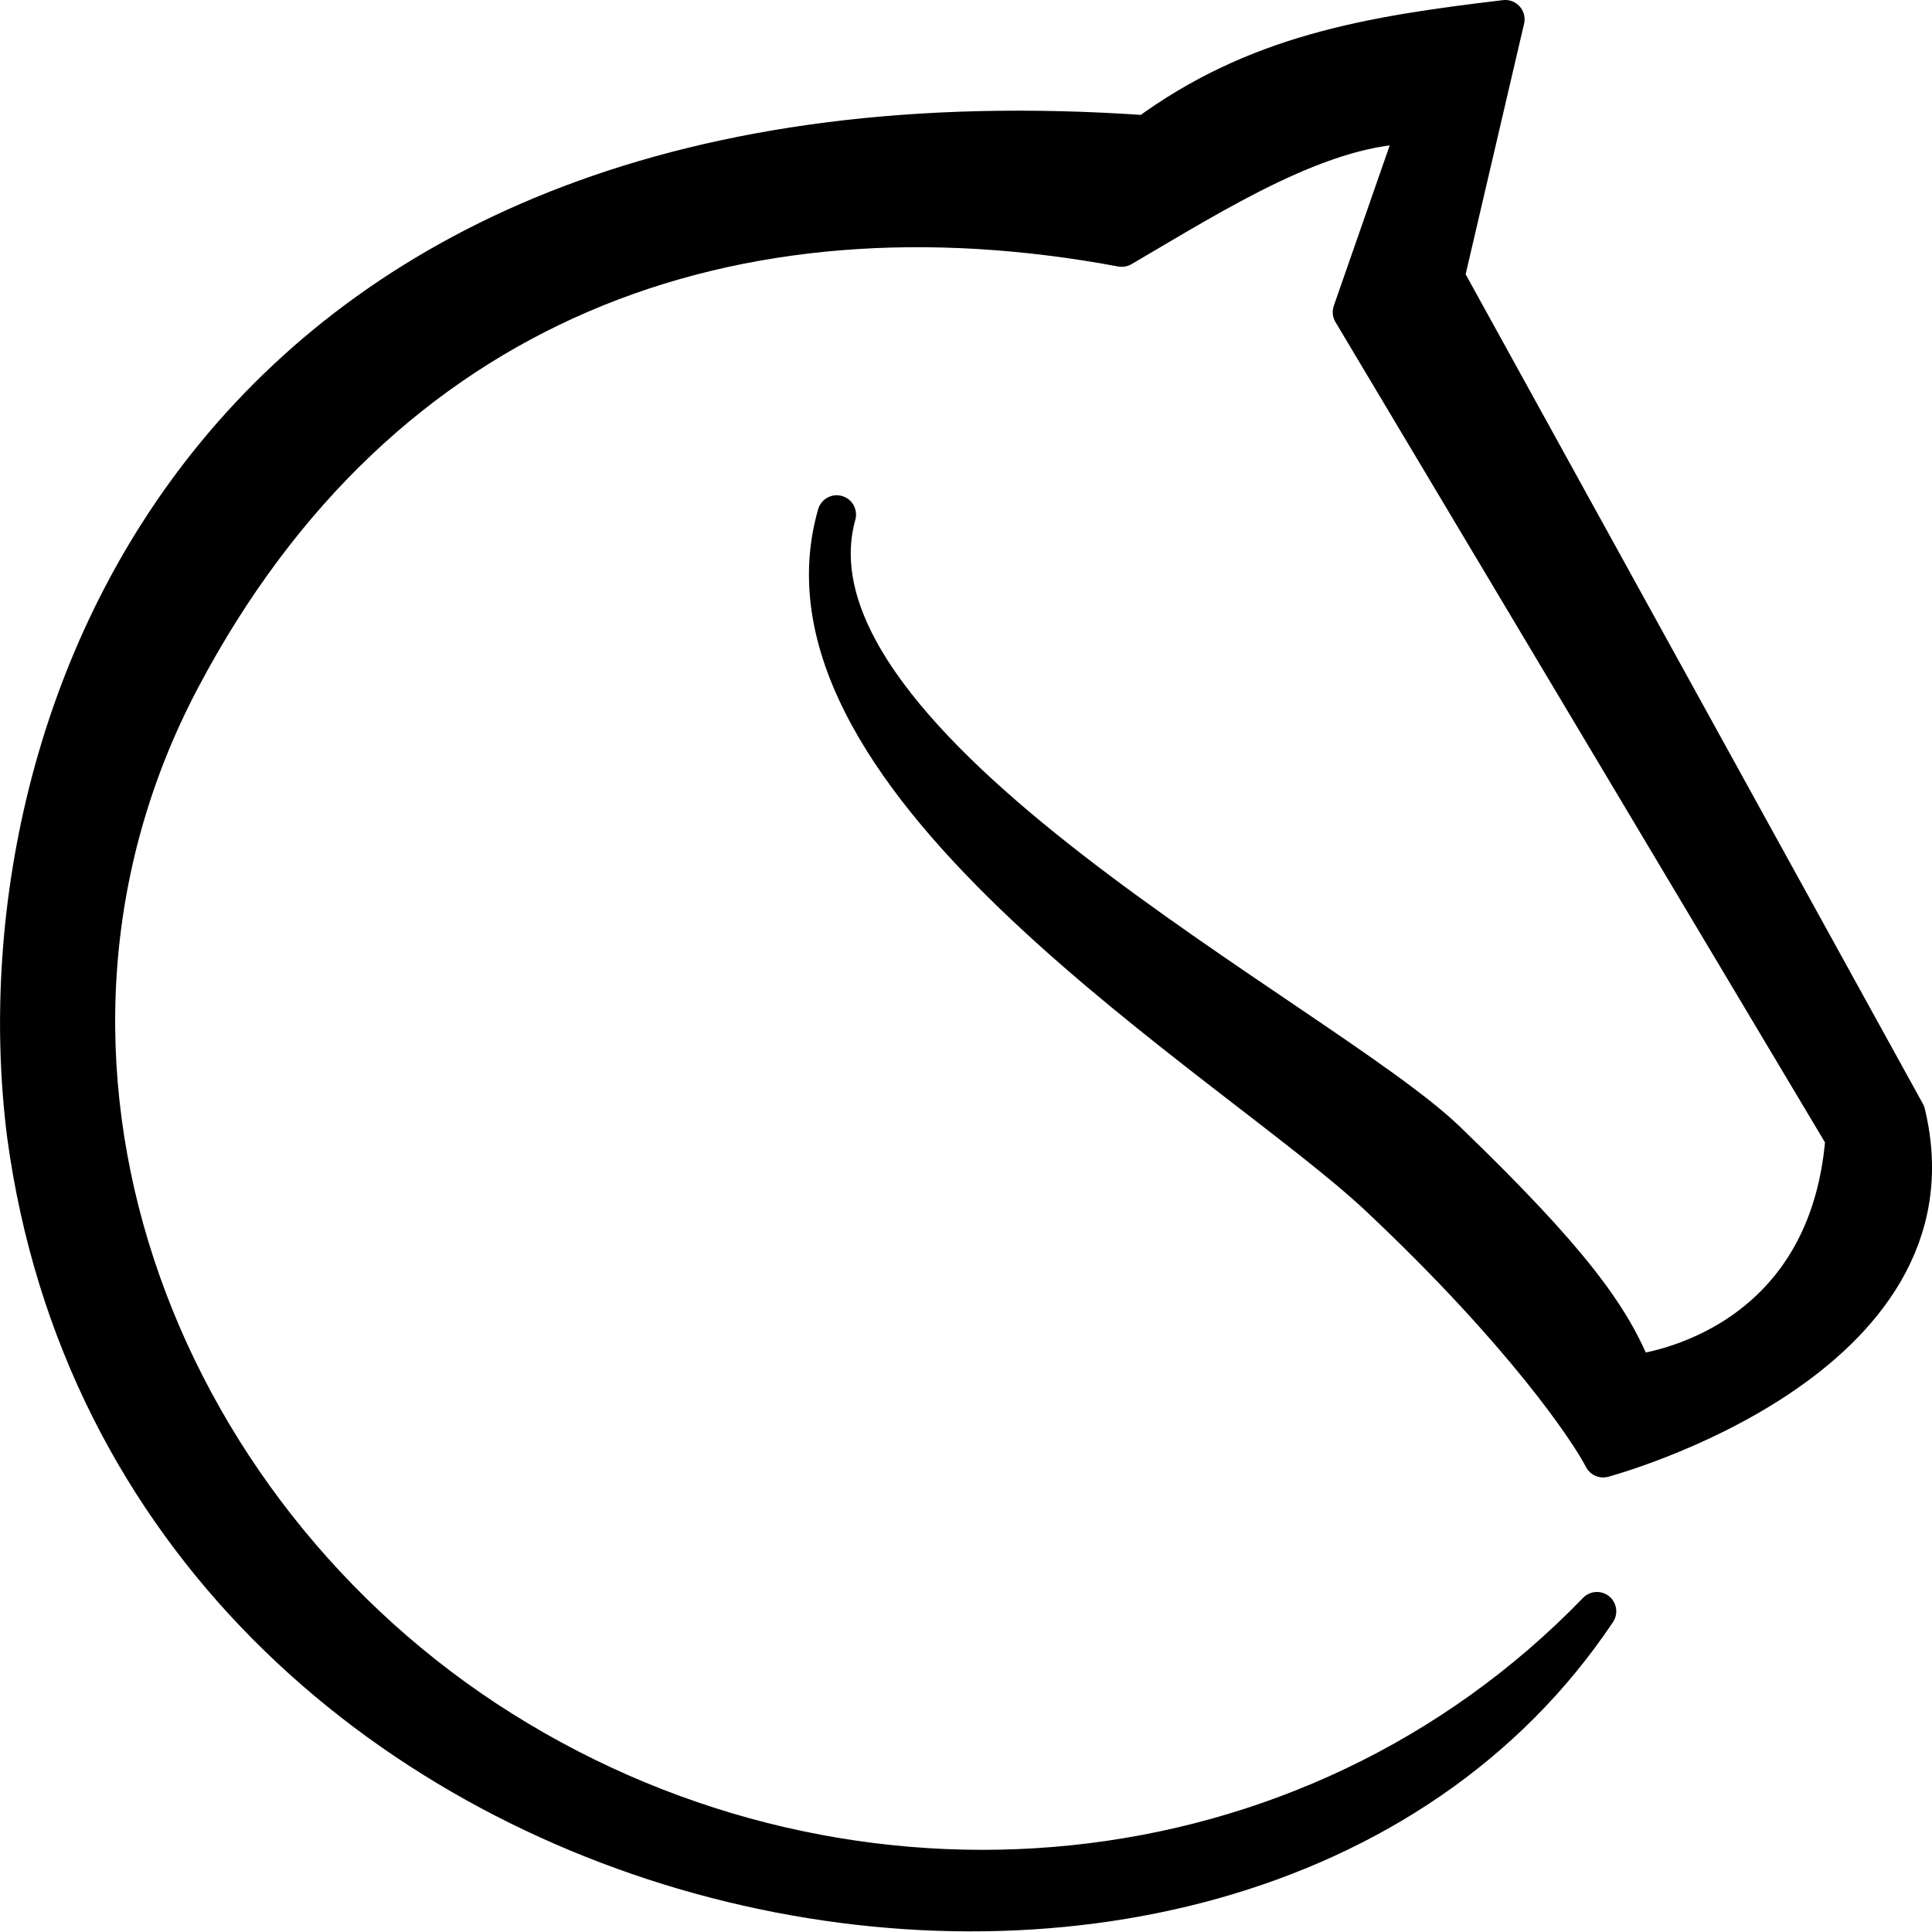
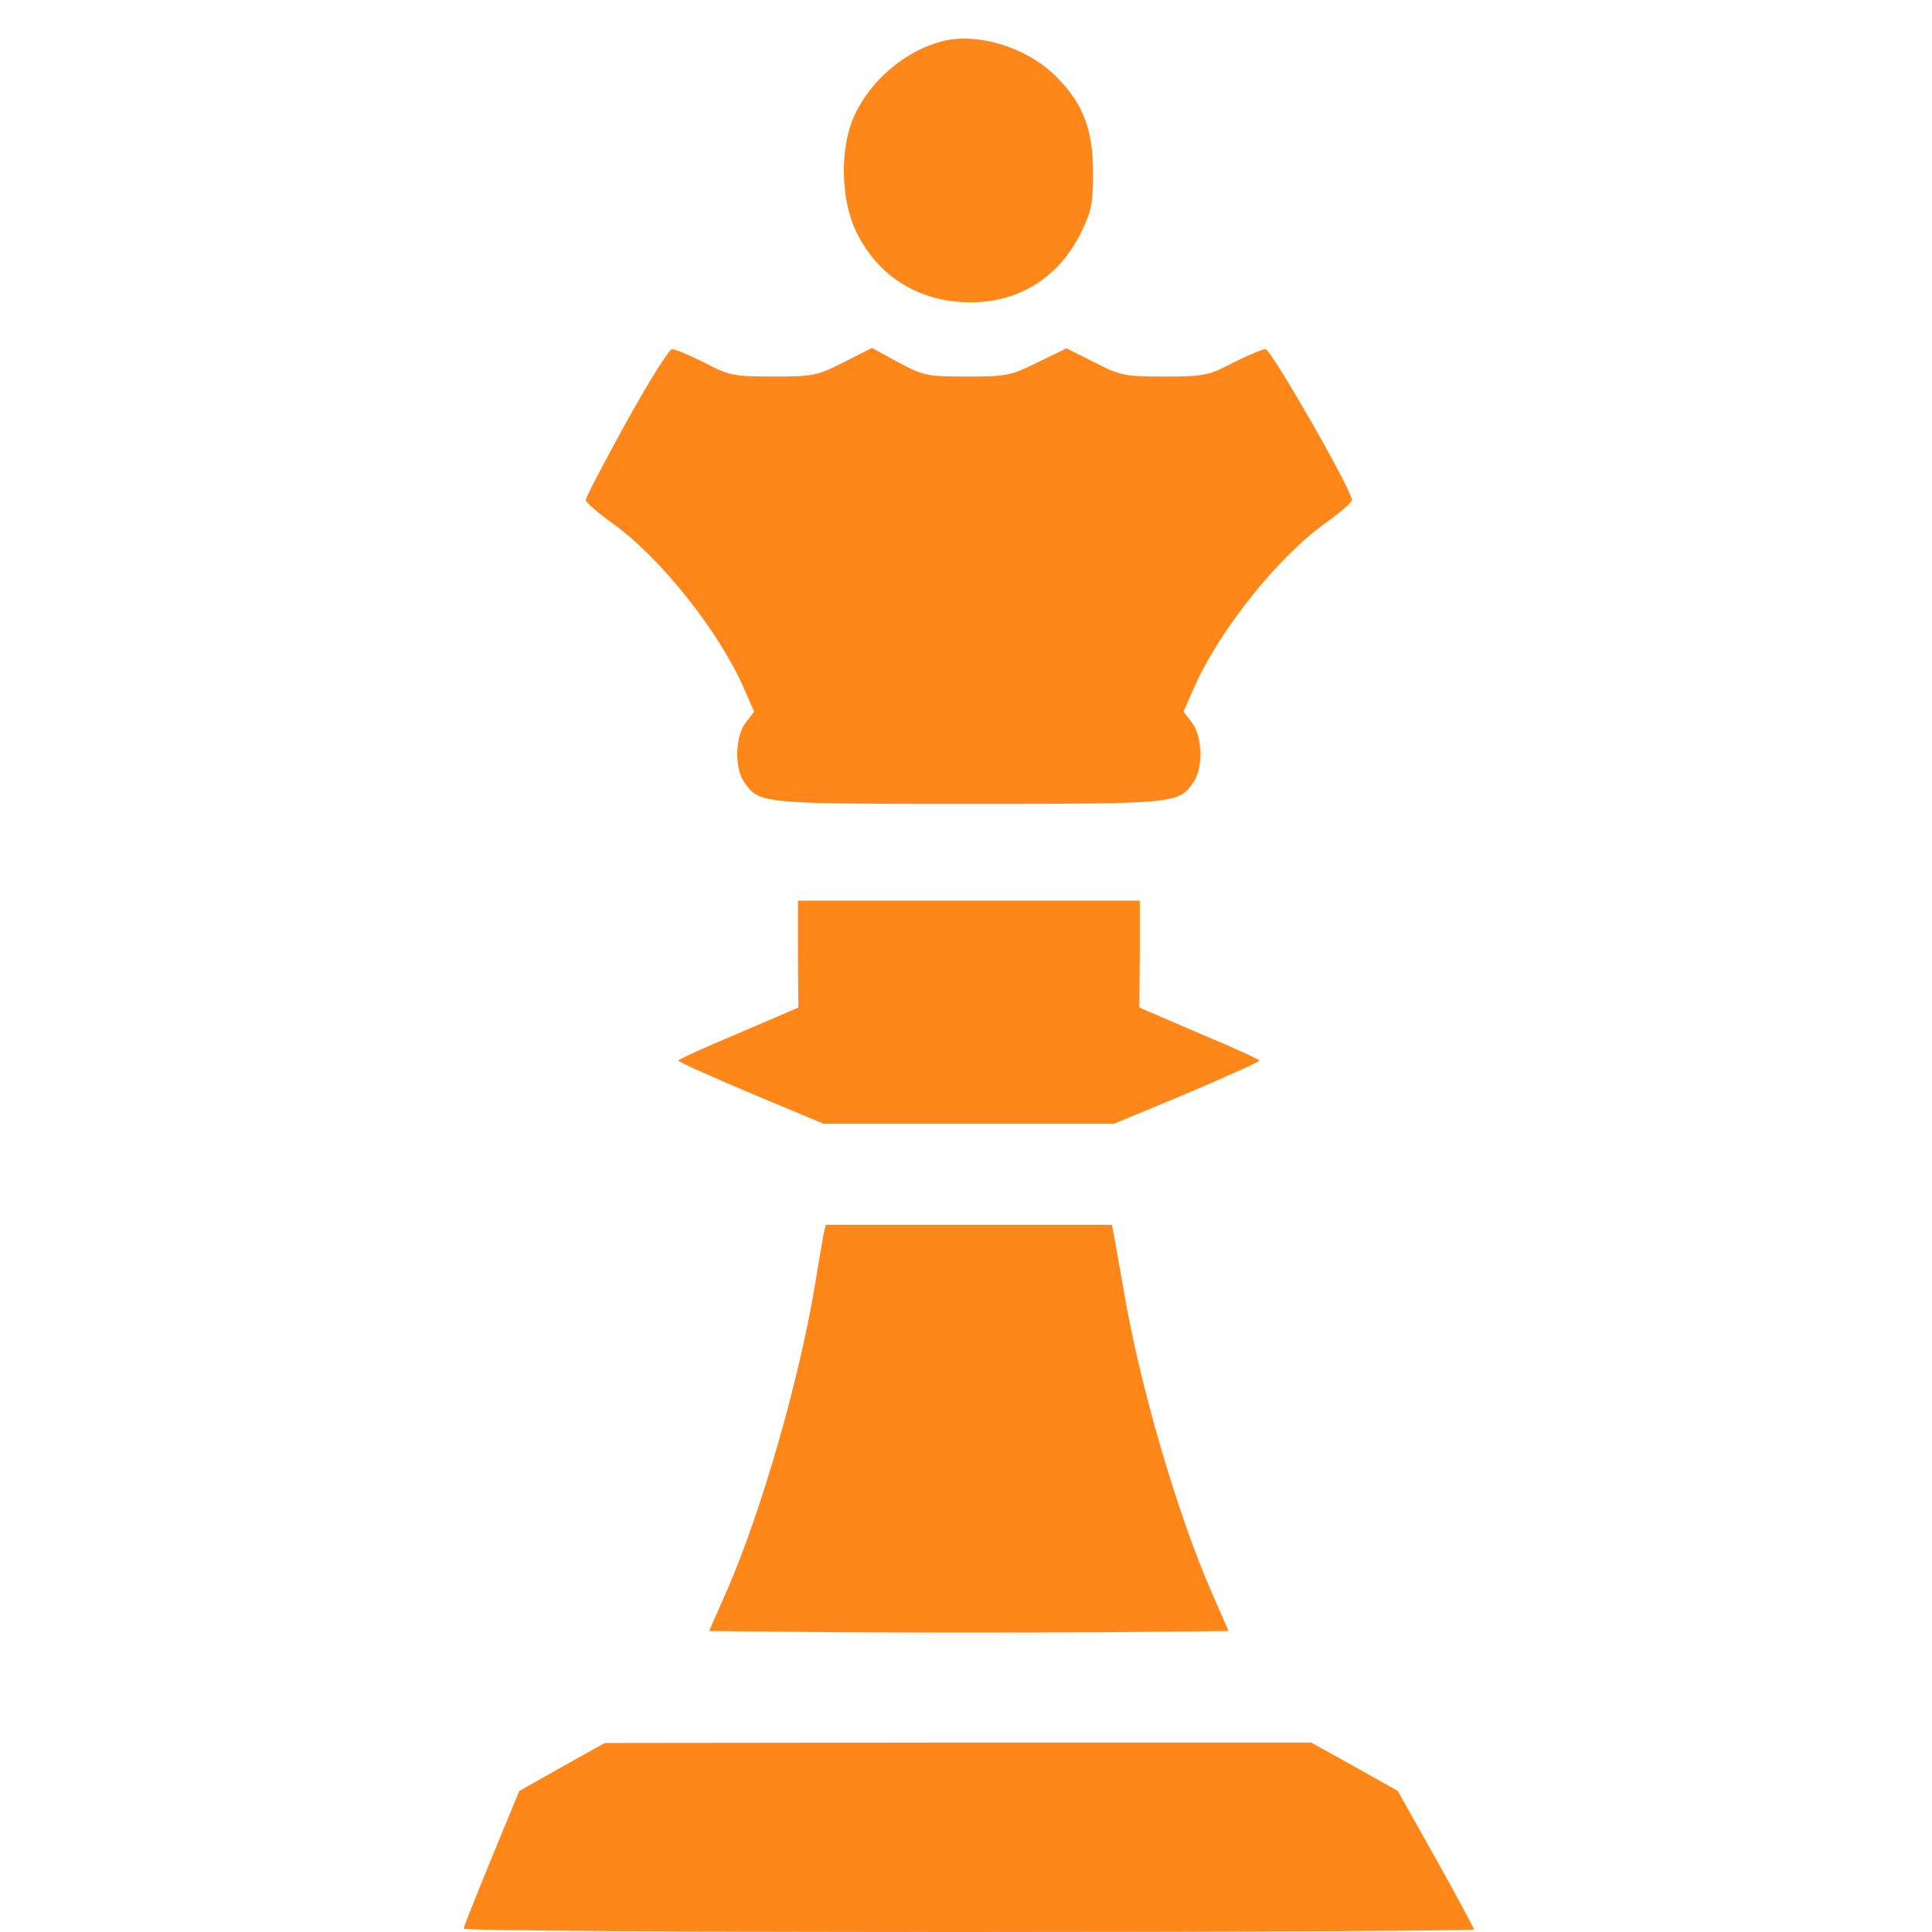
- <svg xmlns="http://www.w3.org/2000/svg" viewBox="0 0 50 50">
-   <path fill="#000000" stroke="#000000" stroke-linejoin="round" d="M38.956.5c-3.53.418-6.452.902-9.286 2.984C5.534 1.786-.692 18.533.68 29.364 3.493 50.214 31.918 55.785 41.329 41.7c-7.444 7.696-19.276 8.752-28.323 3.084C3.959 39.116-.506 27.392 4.683 17.567 9.873 7.742 18.996 4.535 29.03 6.405c2.43-1.418 5.225-3.22 7.655-3.187l-1.694 4.86 12.752 21.37c-.439 5.654-5.459 6.112-5.459 6.112-.574-1.47-1.634-2.942-4.842-6.036-3.207-3.094-17.465-10.177-15.788-16.207-2.001 6.967 10.311 14.152 14.04 17.663 3.73 3.51 5.426 6.04 5.795 6.756 0 0 9.392-2.504 7.838-8.927L37.4 7.171z" />
+ <svg xmlns="http://www.w3.org/2000/svg" version="1.1" x="0px" y="0px" viewBox="0 0 1000 1000" enable-background="new 0 0 1000 1000" xml:space="preserve" id="svg4291" width="50" height="50">
+   <defs id="defs4295" />
+   <g id="g4289" style="fill:#ff8719;fill-opacity:1" transform="translate(1.47,9.999999)">
+     <g transform="matrix(0.1,0,0,-0.1,0,511)" id="g4287" style="fill:#ff8719;fill-opacity:1">
+       <path d="m 4858.4,4995.4 c -189.6,-50.1 -366,-200.5 -451,-383.5 -76.3,-167.8 -71.9,-435.8 10.9,-603.6 106.8,-217.9 300.7,-346.4 542.6,-361.7 274.5,-17.4 499,113.3 621,361.7 52.3,106.8 61,150.4 61,309.4 0,217.9 -50.1,350.8 -180.8,485.9 -152.7,159.1 -414.2,241.9 -603.7,191.8 z" id="path4277" style="fill:#ff8719;fill-opacity:1" />
+       <path d="m 3226.4,3023.5 c -115.5,-209.2 -209.2,-387.9 -209.2,-400.9 0,-13 63.2,-67.5 139.4,-122 244,-174.3 546.9,-553.4 677.6,-849.8 l 54.5,-124.2 -43.6,-56.7 c -54.5,-69.7 -58.8,-235.3 -8.7,-307.2 78.4,-113.3 82.8,-113.3 1163.5,-113.3 1080.7,0 1085.1,0 1163.5,113.3 50.1,71.9 45.7,237.5 -8.7,307.2 l -43.6,56.7 54.5,124.2 c 130.7,296.3 433.6,675.5 677.6,849.8 76.3,54.5 139.5,109 139.5,122 0,50.1 -418.4,780 -446.7,780 -17.4,0 -93.7,-32.7 -167.8,-69.7 -128.5,-67.5 -152.5,-71.9 -357.3,-71.9 -204.8,0 -226.6,4.4 -361.7,74.1 l -143.8,71.9 -148.2,-71.9 C 5217.7,3265.4 5193.8,3261 4989,3261 c -207,0 -224.4,4.4 -355.2,74.1 l -135.1,74.1 -146,-74.1 c -137.3,-69.7 -159.1,-74.1 -363.9,-74.1 -204.8,0 -228.8,4.4 -357.3,71.9 -74.1,37.1 -150.4,69.7 -167.8,69.7 -15.1,0.1 -121.8,-169.9 -237.3,-379.1 z" id="path4279" style="fill:#ff8719;fill-opacity:1" />
+       <path d="M 4115.4,271.6 4117.6,-5.1 3808.1,-138 c -172.1,-71.9 -311.6,-135.1 -311.6,-141.6 0,-6.5 169.9,-82.8 376.9,-170 l 374.8,-156.9 h 751.8 751.7 l 376.9,156.9 c 204.8,87.2 374.8,163.4 374.8,170 0,6.5 -139.5,69.7 -311.6,141.6 l -309.3,132.9 2.2,276.7 V 548.3 H 5000 4115.4 Z" id="path4281" style="fill:#ff8719;fill-opacity:1" />
+       <path d="m 4248.3,-1177.4 c -4.4,-28.3 -26.2,-143.8 -43.6,-257.1 -82.8,-499 -276.7,-1172.2 -453.2,-1579.7 l -95.9,-217.9 673.3,-6.5 c 368.2,-2.2 974,-2.2 1344.4,0 l 671.1,6.5 -85,193.9 c -183,418.3 -379.1,1089.4 -461.9,1592.8 -21.8,119.8 -41.4,239.7 -47.9,268 l -8.7,47.9 H 5000 4259.2 Z" id="path4283" style="fill:#ff8719;fill-opacity:1" />
+       <path d="m 2893,-3935.9 -220.1,-124.2 -143.8,-348.6 c -78.4,-191.7 -143.8,-355.2 -143.8,-363.9 0,-10.9 1176.6,-17.4 2614.7,-17.4 1438.1,0 2614.7,6.5 2614.7,13.1 0,6.5 -89.3,172.1 -196.1,363.9 l -198.3,353 -224.5,126.4 -224.4,124.2 H 4943.3 l -1828.1,-2.2 z" id="path4285" style="fill:#ff8719;fill-opacity:1" />
+     </g>
+   </g>
</svg>
